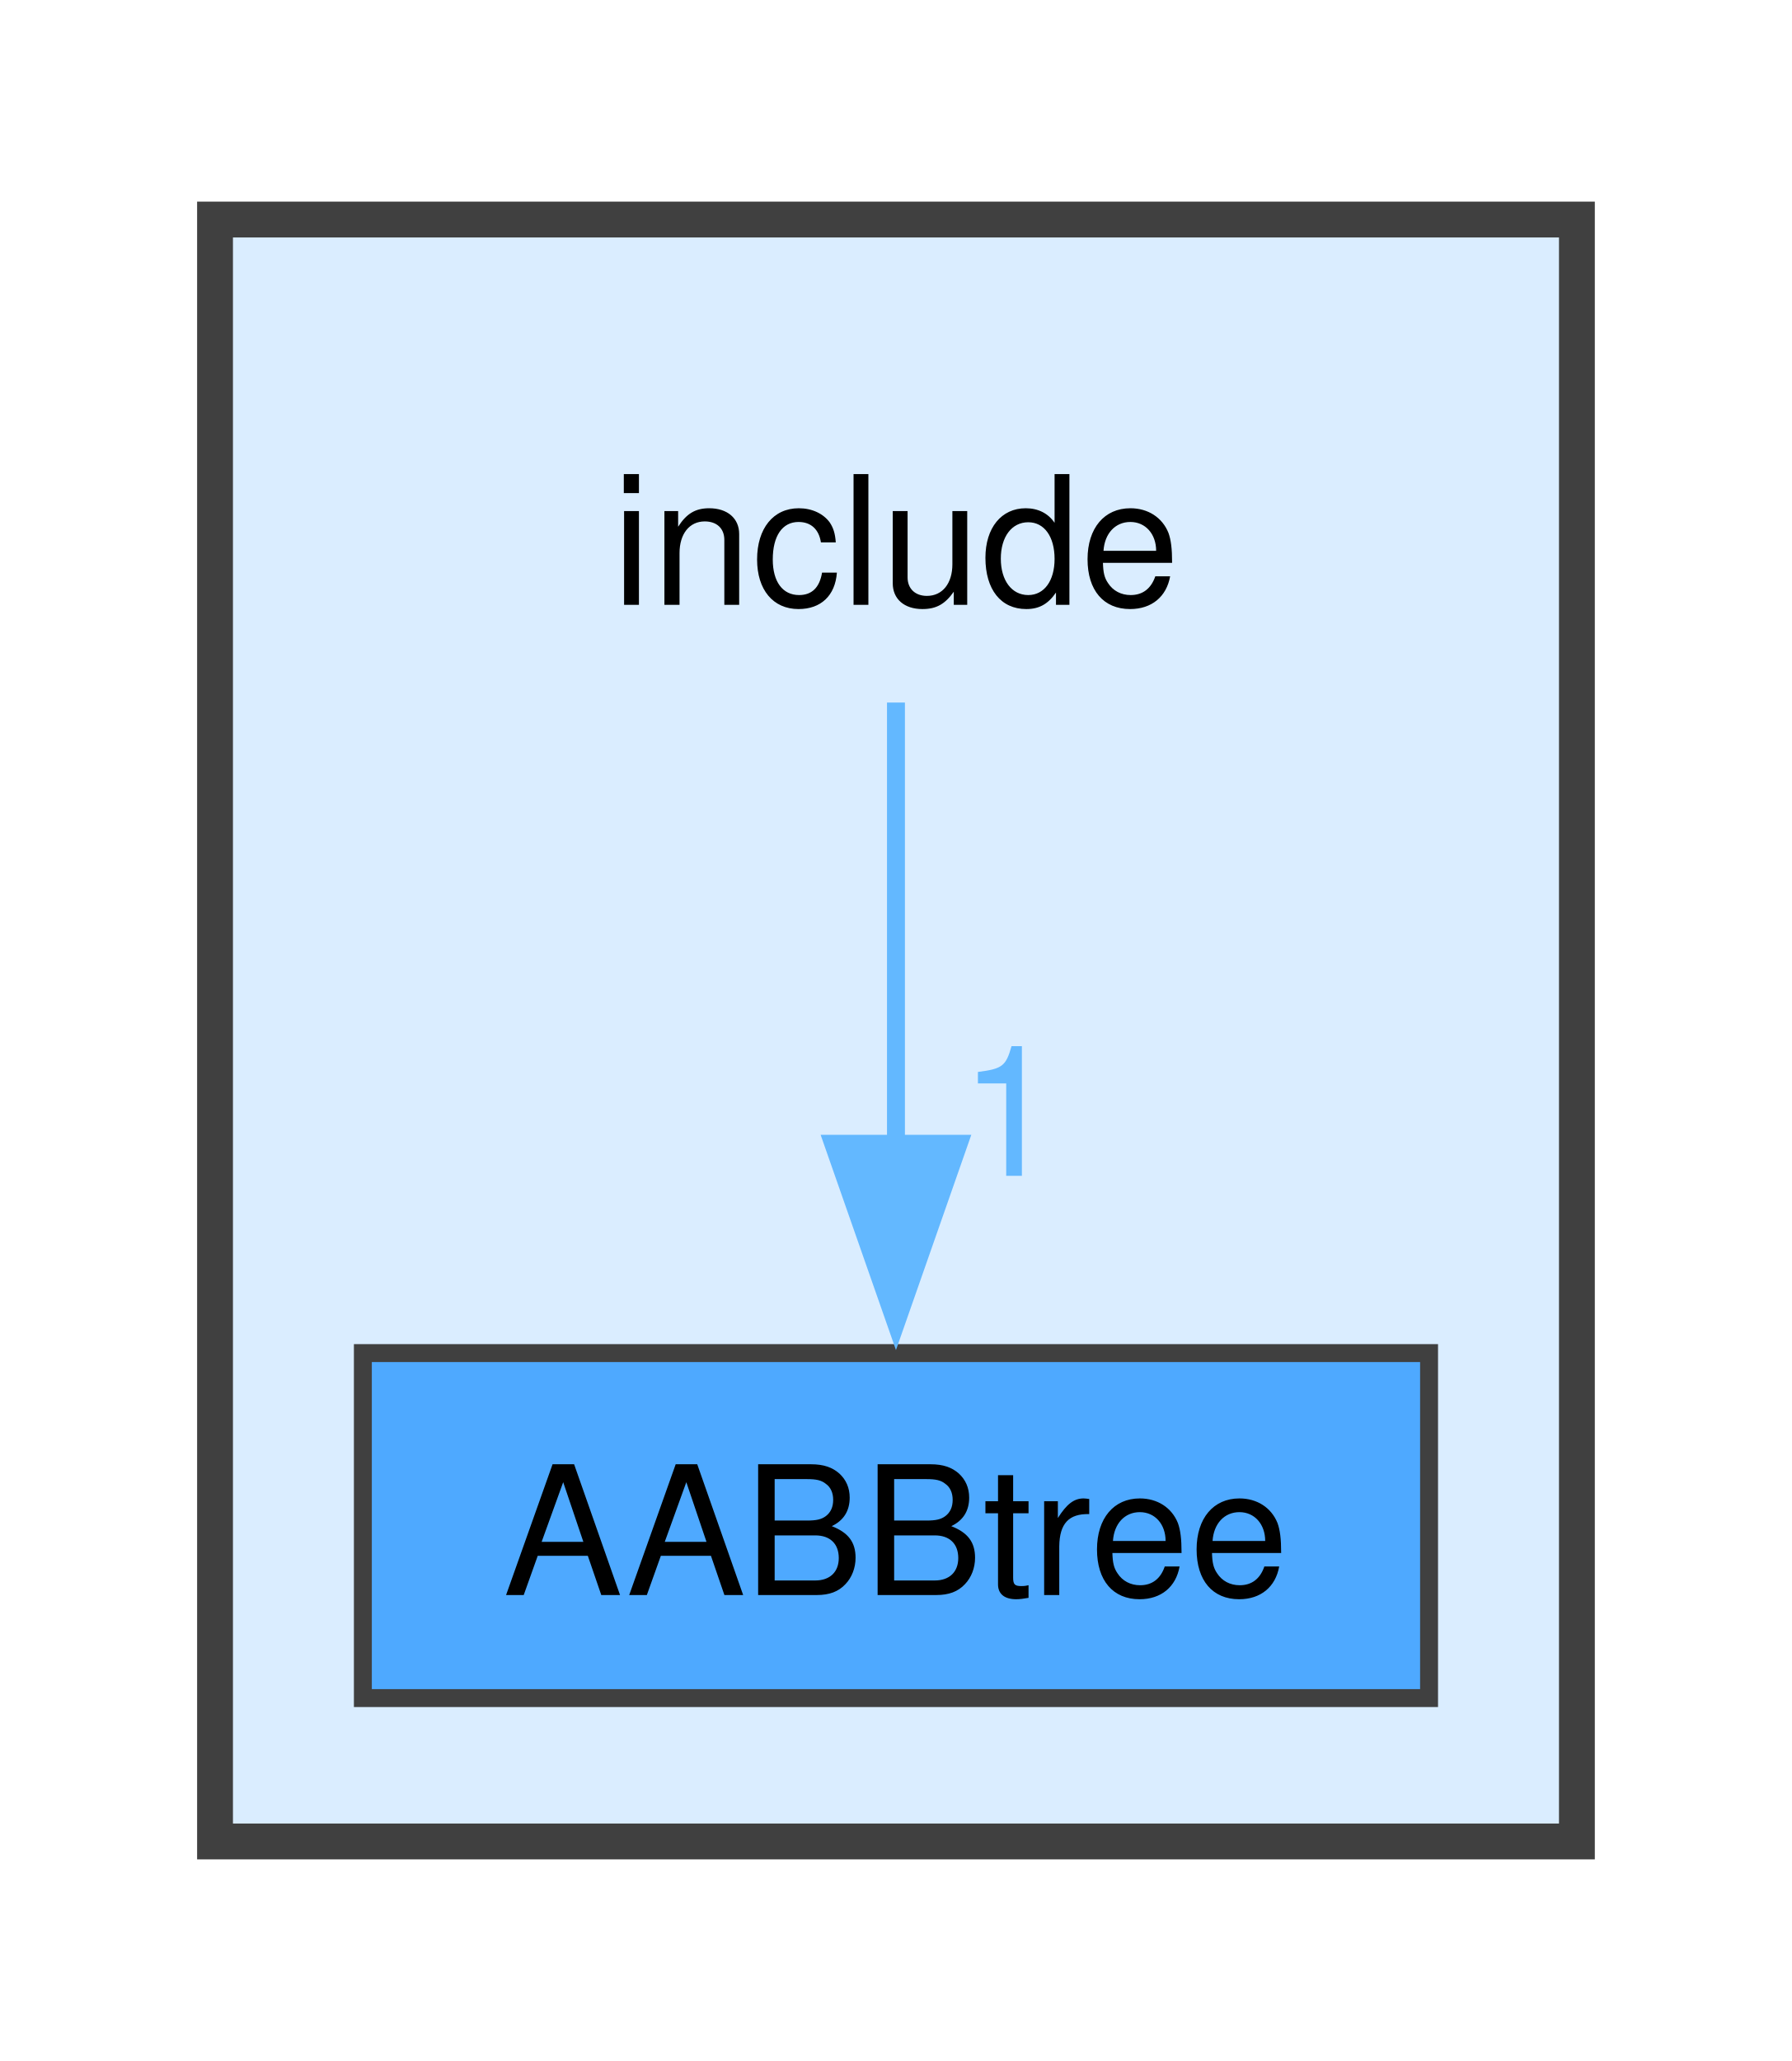
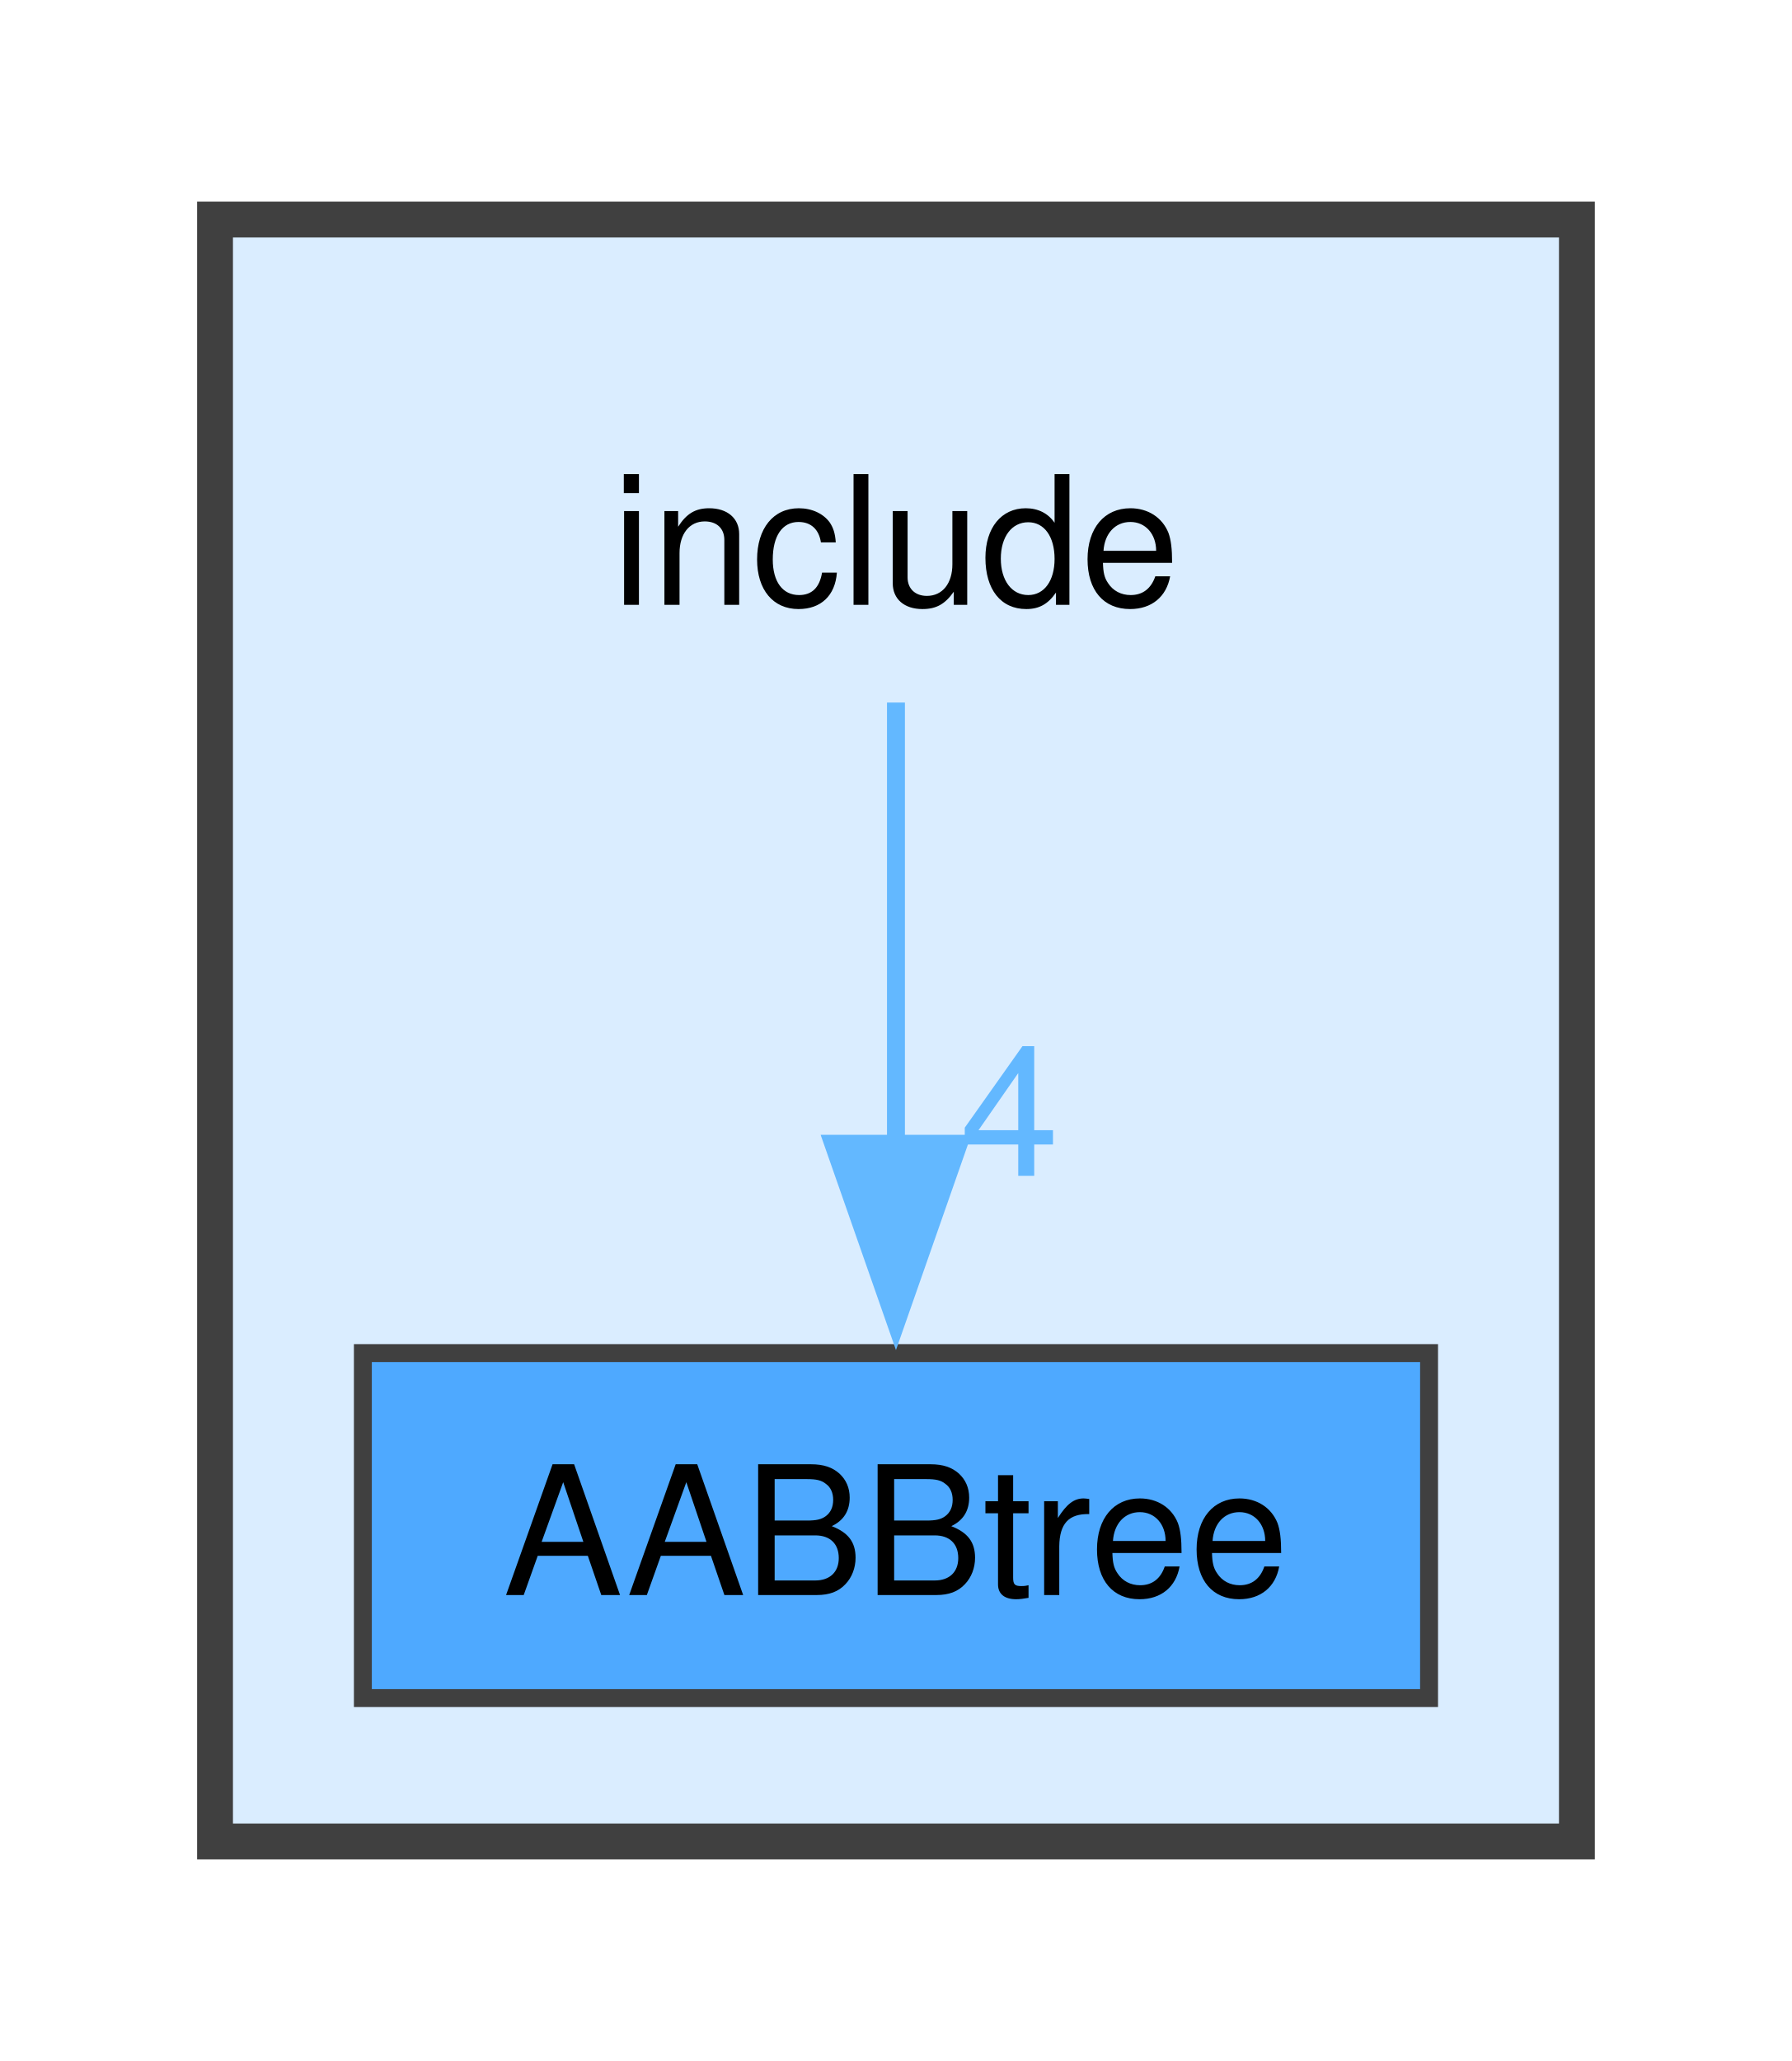
<svg xmlns="http://www.w3.org/2000/svg" xmlns:xlink="http://www.w3.org/1999/xlink" width="100pt" height="115pt" viewBox="0.00 0.00 100.00 114.50">
  <g id="graph0" class="graph" transform="scale(1 1) rotate(0) translate(4 110.5)">
    <g id="clust1" class="cluster">
      <g id="a_clust1">
        <a xlink:href="dir_d44c64559bbebec7f509842c48db8b23.html" target="_top">
          <polygon fill="#daedff" stroke="#404040" stroke-width="2" points="8,-8 8,-98.5 84,-98.5 84,-8 8,-8" />
        </a>
      </g>
    </g>
    <g id="node1" class="node">
      <text text-anchor="middle" x="46" y="-77" font-family="Helvetica,sans-Serif" font-size="10.00">include</text>
    </g>
    <g id="node2" class="node">
      <g id="a_node2">
        <a xlink:href="dir_f7e0cc83eaf6361991b75ed336e873cc.html" target="_top" xlink:title="AABBtree">
          <polygon fill="#4ea9ff" stroke="#404040" points="75.75,-35.25 16.25,-35.25 16.25,-16 75.75,-16 75.75,-35.25" />
          <text text-anchor="middle" x="46" y="-21.75" font-family="Helvetica,sans-Serif" font-size="10.00">AABBtree</text>
        </a>
      </g>
    </g>
    <g id="edge1" class="edge">
      <g id="a_edge1">
        <a xlink:href="dir_000002_000000.html" target="_top">
          <path fill="none" stroke="#63b8ff" d="M46,-71.55C46,-64.95 46,-55.44 46,-46.86" />
          <polygon fill="#63b8ff" stroke="#63b8ff" points="49.5,-46.93 46,-36.93 42.5,-46.93 49.5,-46.93" />
        </a>
      </g>
      <g id="a_edge1-headlabel">
-         <a xlink:href="dir_000002_000000.html" target="_top" xlink:title="1">
-           <text text-anchor="middle" x="52.34" y="-45.14" font-family="Helvetica,sans-Serif" font-size="10.00" fill="#63b8ff">1</text>
+         <a xlink:href="dir_000002_000000.html" target="_top" xlink:title="4">
+           <text text-anchor="middle" x="52.34" y="-45.14" font-family="Helvetica,sans-Serif" font-size="10.00" fill="#63b8ff">4</text>
        </a>
      </g>
    </g>
  </g>
</svg>
